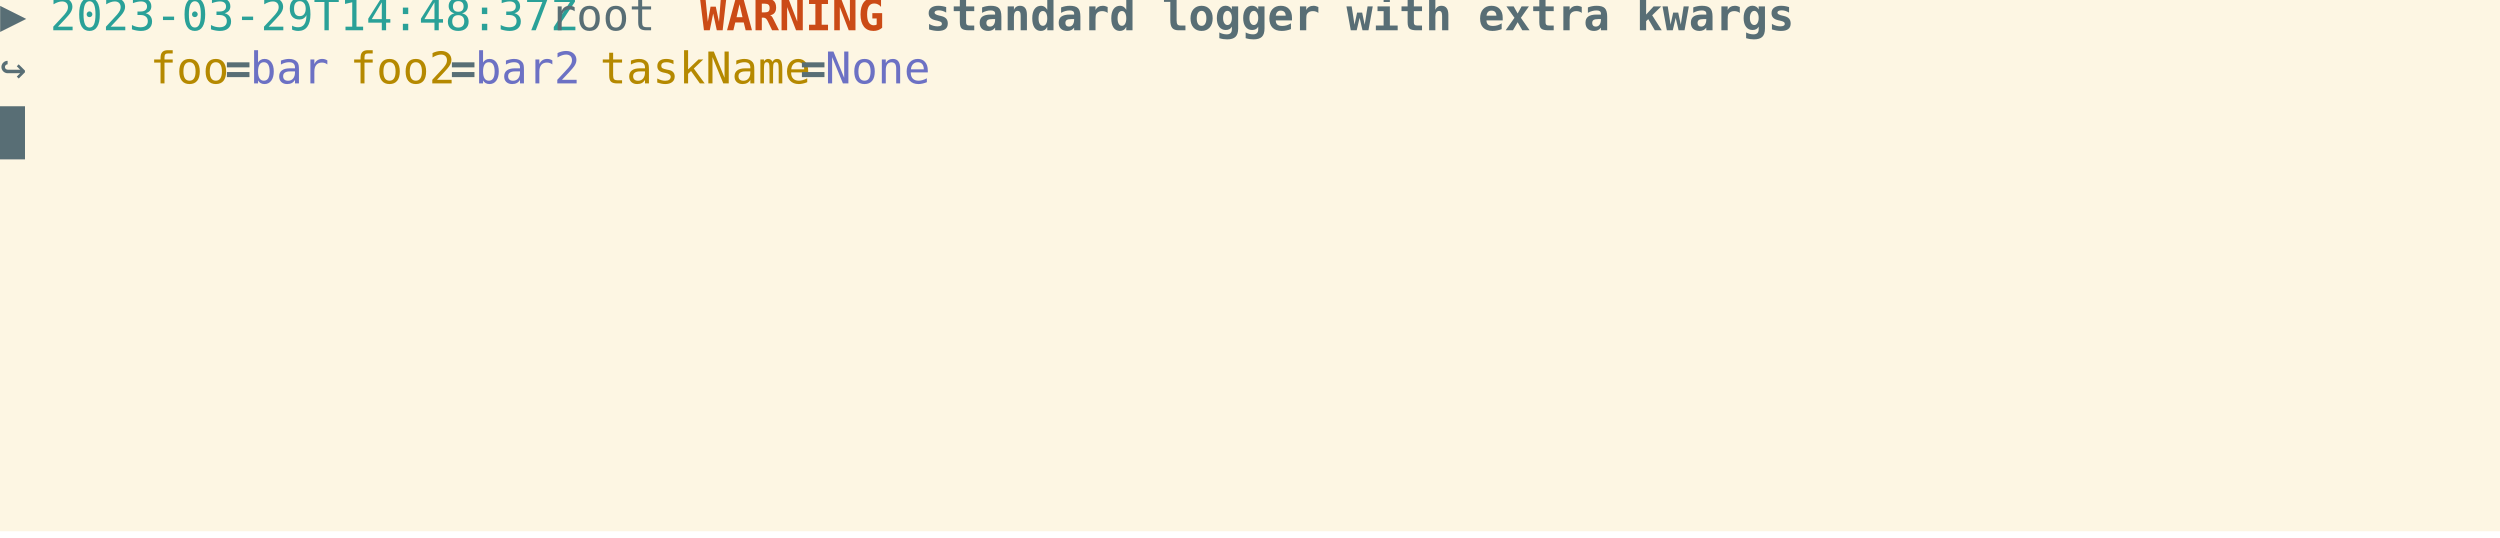
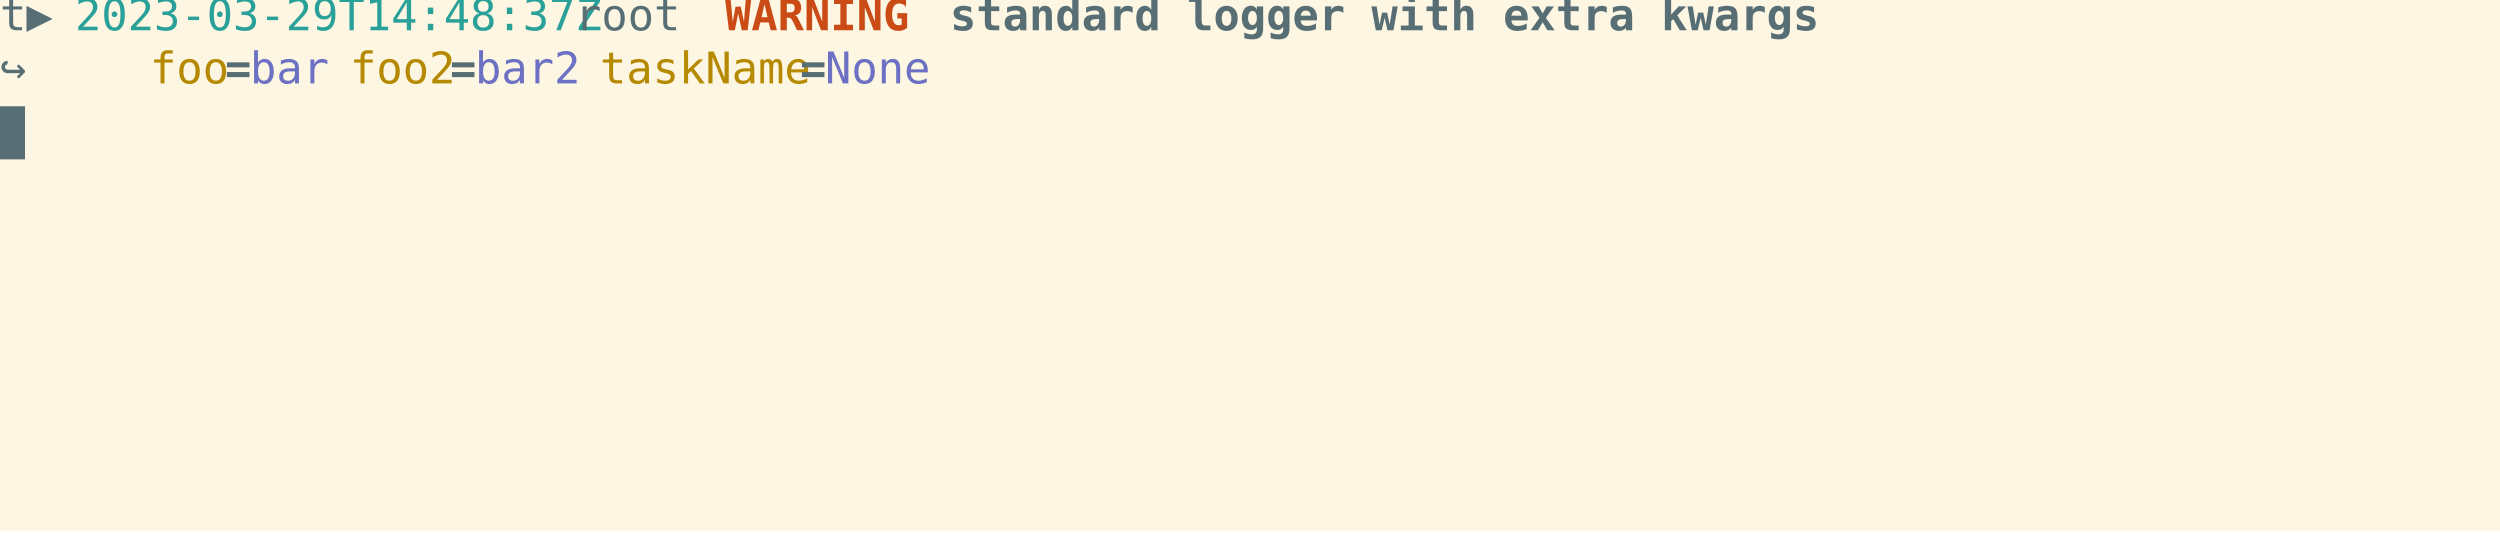
<svg xmlns="http://www.w3.org/2000/svg" xmlns:ns1="https://github.com/nbedos/termtosvg" xmlns:xlink="http://www.w3.org/1999/xlink" id="terminal" baseProfile="full" viewBox="0 0 800 172" width="800" version="1.1">
  <defs>
    <ns1:template_settings>
      <ns1:screen_geometry columns="100" rows="10" />
      <ns1:animation type="css" />
    </ns1:template_settings>
    <style type="text/css" id="generated-style">#screen {
                font-family: 'DejaVu Sans Mono', monospace;
                font-style: normal;
                font-size: 14px;
            }

        text {
            dominant-baseline: text-before-edge;
            white-space: pre;
        }
    </style>
    <style type="text/css" id="user-style">
            /* The colors defined below are the default 16 colors used for rendering text of the terminal. Adjust
               them as needed.
               Solarized light color theme (http://ethanschoonover.com/solarized) */
            .foreground {fill: #586e75;}
            .background {fill: #fdf6e3;}
            .color0 {fill: #fdf6e3;}
            .color1 {fill: #dc322f;}
            .color2 {fill: #859900;}
            .color3 {fill: #b58900;}
            .color4 {fill: #268bd2;}
            .color5 {fill: #6c71c4;}
            .color6 {fill: #2aa198;}
            .color7 {fill: #586e75;}
            .color8 {fill: #839496;}
            .color9 {fill: #cb4b16;}
            .color10 {fill: #eee8d5;}
            .color11 {fill: #93a1a1;}
            .color12 {fill: #657b83;}
            .color13 {fill: #073642;}
            .color14 {fill: #d33682;}
            .color15 {fill: #002b36;}
        </style>
  </defs>
  <svg id="screen" width="800" height="170" viewBox="0 0 800 170" preserveAspectRatio="xMidYMin slice">
    <rect class="background" height="100%" width="100%" x="0" y="0" />
    <defs>
      <g id="g1">
-         <text x="0" textLength="16" class="foreground">▶ </text>
-         <text x="16" textLength="160" class="color6">2023-03-29T14:48:37Z</text>
-         <text x="176" textLength="48" class="foreground"> root </text>
-         <text x="224" textLength="64" font-weight="bold" class="color9">WARNING </text>
-         <text x="288" textLength="8" class="foreground"> </text>
-         <text x="296" textLength="264" font-weight="bold" class="foreground">standard logger with extra kwargs</text>
+         <text x="0" textLength="24" class="foreground">t▶ </text>
+         <text x="24" textLength="160" class="color6">2023-03-29T14:48:37Z</text>
+         <text x="184" textLength="48" class="foreground"> root </text>
+         <text x="232" textLength="64" font-weight="bold" class="color9">WARNING </text>
+         <text x="296" textLength="8" class="foreground"> </text>
+         <text x="304" textLength="264" font-weight="bold" class="foreground">standard logger with extra kwargs</text>
      </g>
      <g id="g2">
        <text x="0" textLength="48" class="foreground">    ↪ </text>
        <text x="48" textLength="24" class="color3">foo</text>
        <text x="72" textLength="8" font-weight="bold" class="foreground">=</text>
        <text x="80" textLength="24" class="color5">bar</text>
        <text x="104" textLength="8" class="foreground"> </text>
        <text x="112" textLength="32" class="color3">foo2</text>
        <text x="144" textLength="8" font-weight="bold" class="foreground">=</text>
        <text x="152" textLength="32" class="color5">bar2</text>
        <text x="184" textLength="8" class="foreground"> </text>
        <text x="192" textLength="64" class="color3">taskName</text>
        <text x="256" textLength="8" font-weight="bold" class="foreground">=</text>
        <text x="264" textLength="32" class="color5">None</text>
      </g>
      <g id="g3">
        <text x="0" textLength="8" class="background"> </text>
      </g>
    </defs>
    <g>
      <use xlink:href="#g1" y="0" />
      <use xlink:href="#g2" y="17" />
      <rect x="0" y="34" width="8" height="17" class="foreground" />
      <use xlink:href="#g3" y="34" />
    </g>
  </svg>
</svg>
